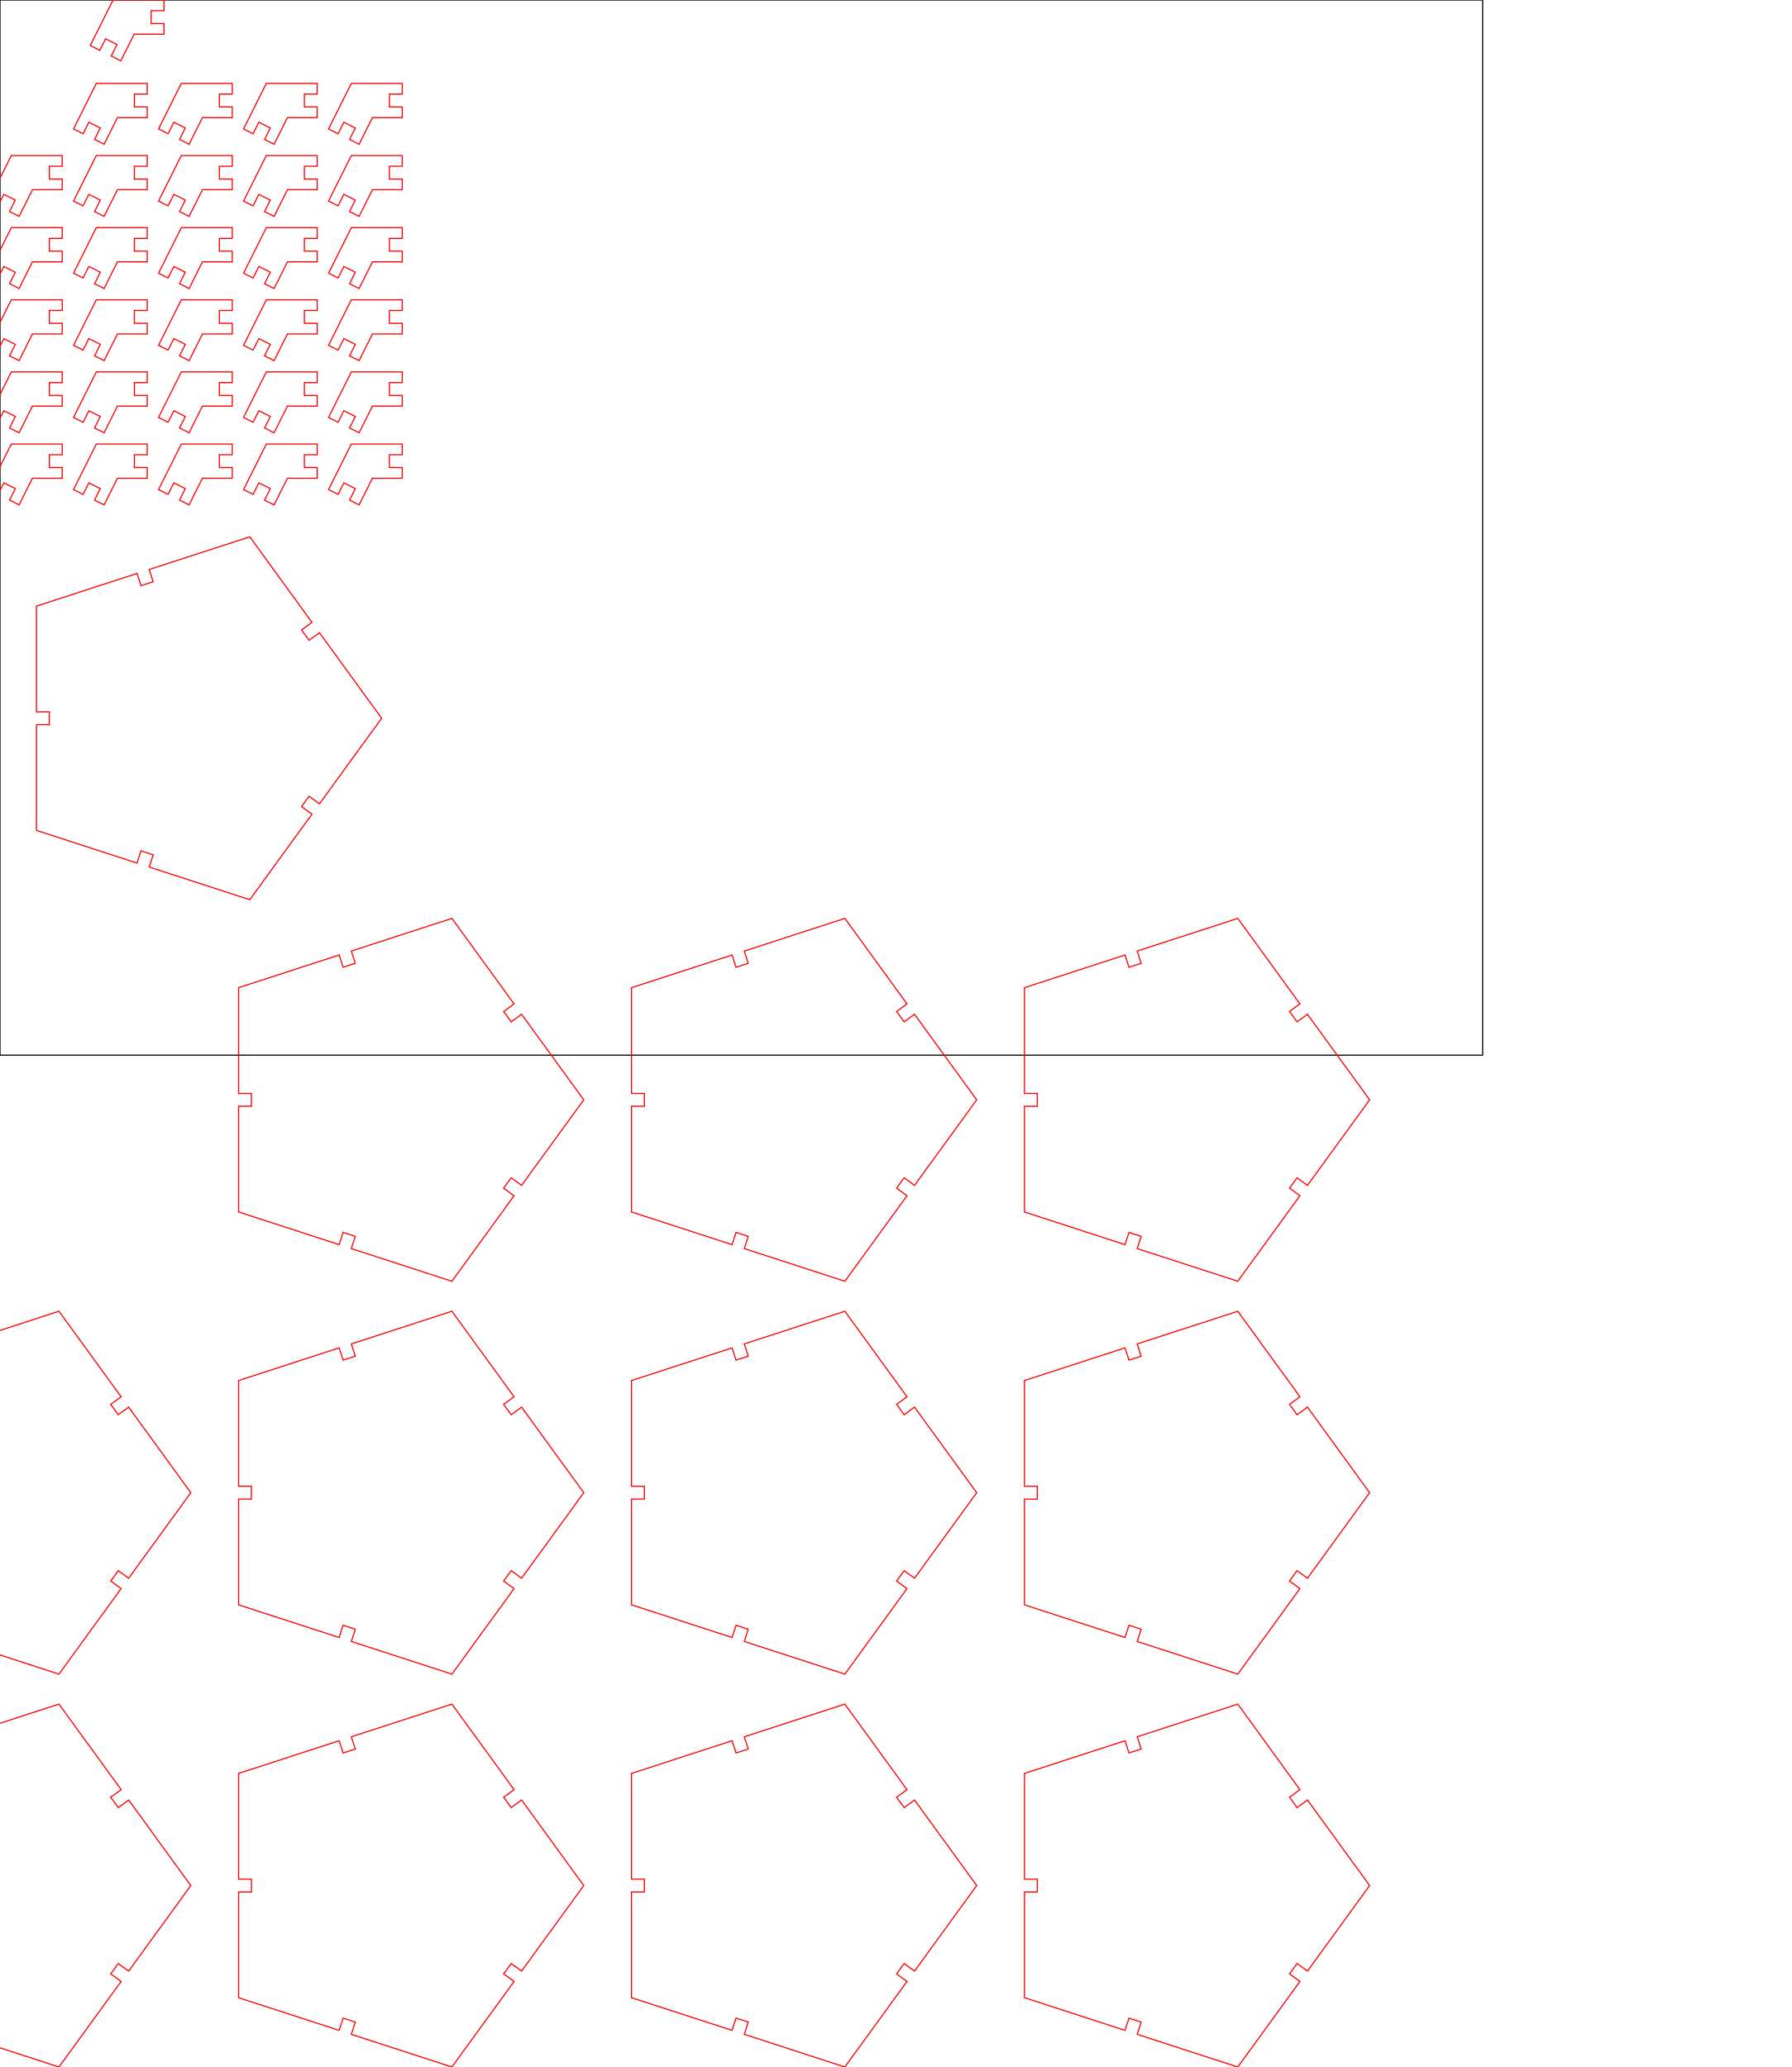
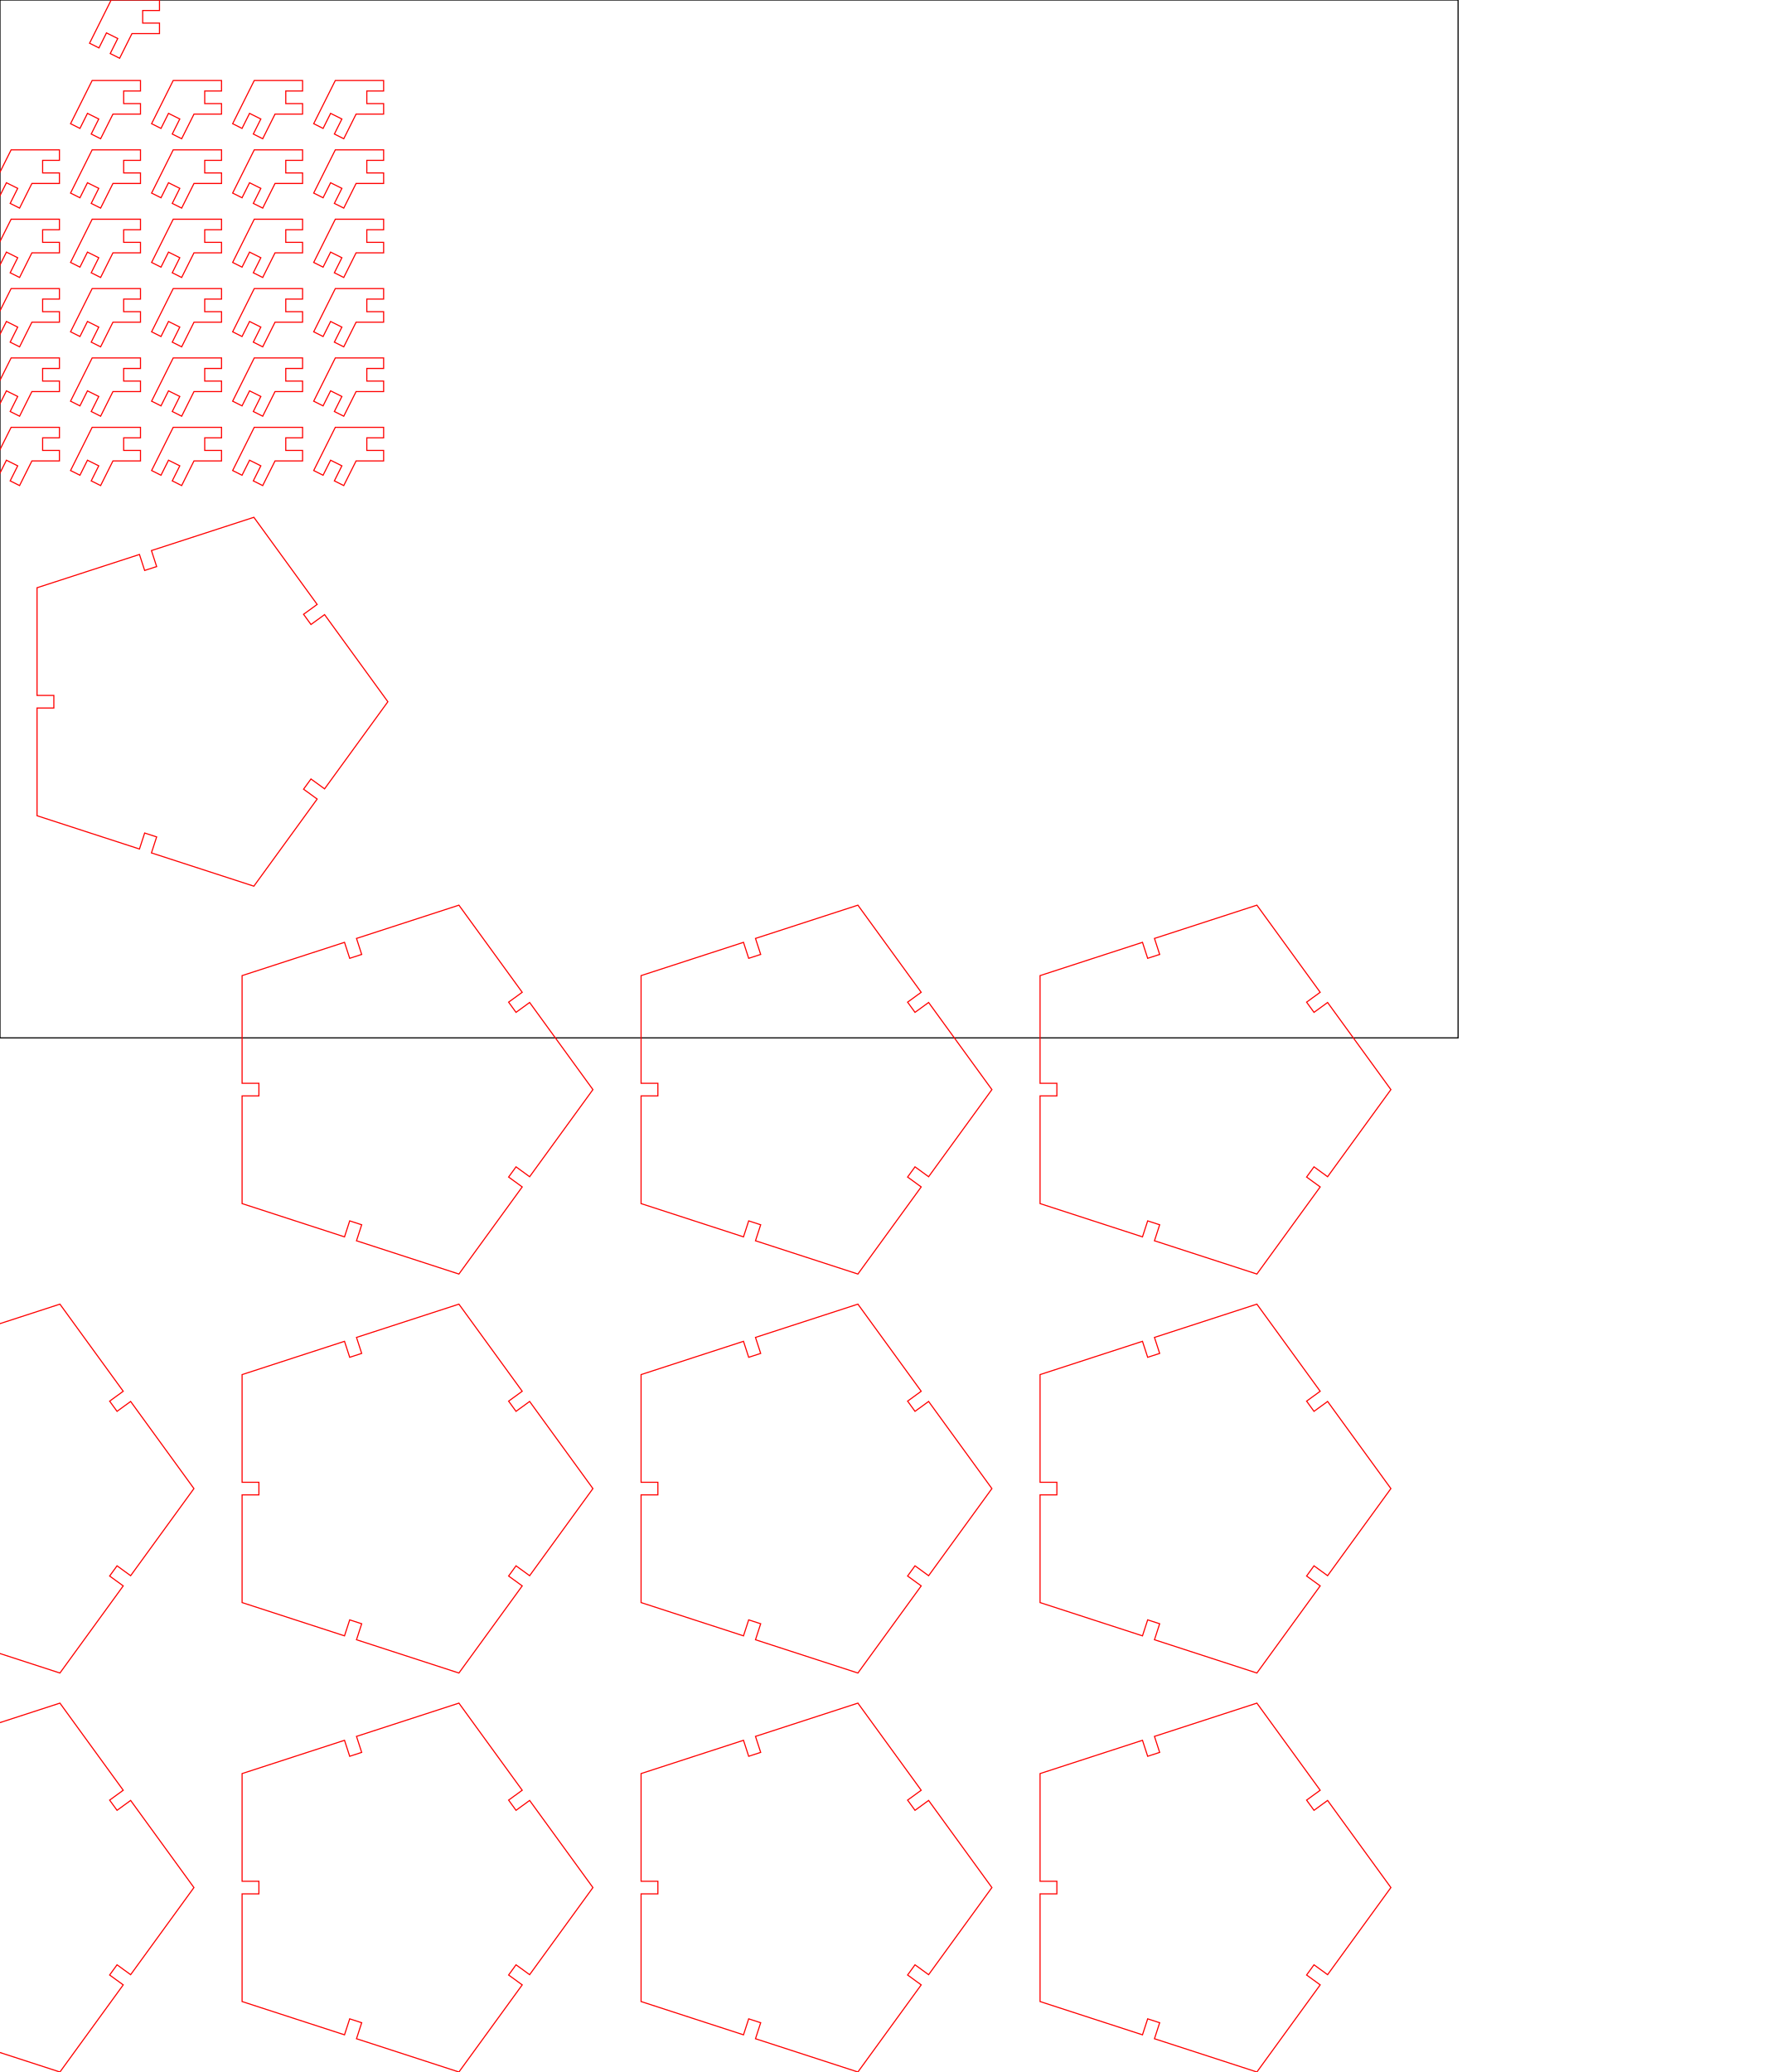
- <svg xmlns="http://www.w3.org/2000/svg" id="svg" viewBox="0 0 1584.635 1828.776" version="1.1">
+ <svg xmlns="http://www.w3.org/2000/svg" id="svg" viewBox="0 0 1593.773 1863.764" version="1.1">
  <defs id="defs210" />
  <rect id="bin" width="1311.521" height="933.561" fill="none" stroke="black" />
-   <g transform="translate(0,466.6866)" id="g83">
-     <g transform="translate(0,506.3814)" id="g71">
+   <g transform="translate(0,456.7702)" id="g83">
+     <g transform="translate(0,523.3243)" id="g71">
      <g transform="translate(0,0)" id="g69">
-         <g class="single-face" transform="translate(347.5876,0)" id="g7">
+         <g class="single-face" transform="translate(358.8828,0)" id="g7">
          <g id="g5">
-             <path stroke="red" stroke-width="1" fill="none" d="M 113.809 75.68 L 104.607 68.994 L 97.942 78.167 L 107.145 84.853 L 52.16 160.532 L -36.807 131.625 L -33.292 120.807 L -44.075 117.303 L -47.59 128.122 L -136.557 99.214 L -136.557 5.669 L -125.182 5.669 L -125.182 -5.669 L -136.557 -5.669 L -136.557 -99.214 L -47.59 -128.122 L -44.075 -117.303 L -33.292 -120.807 L -36.807 -131.625 L 52.16 -160.532 L 107.145 -84.853 L 97.942 -78.167 L 104.607 -68.994 L 113.809 -75.68 L 168.794 -1.4210854715202004e-13 Z" id="path3" />
+             <path stroke="red" stroke-width="1" fill="none" d="M 117.506 78.365 L 105.275 69.479 L 98.61 78.652 L 110.841 87.538 L 53.905 165.904 L -38.218 135.971 L -33.547 121.592 L -44.33 118.088 L -49.002 132.467 L -141.126 102.534 L -141.126 5.669 L -126.008 5.669 L -126.008 -5.669 L -141.126 -5.669 L -141.126 -102.534 L -49.002 -132.467 L -44.33 -118.088 L -33.547 -121.592 L -38.218 -135.971 L 53.905 -165.904 L 110.841 -87.538 L 98.61 -78.652 L 105.275 -69.479 L 117.506 -78.365 L 174.441 -1.1368683772161603e-13 Z" id="path3" />
          </g>
        </g>
-         <g class="single-face" transform="translate(695.1752,0)" id="g13">
+         <g class="single-face" transform="translate(717.7657,0)" id="g13">
          <g id="g11">
-             <path stroke="red" stroke-width="1" fill="none" d="M 113.809 75.68 L 104.607 68.994 L 97.942 78.167 L 107.145 84.853 L 52.16 160.532 L -36.807 131.625 L -33.292 120.807 L -44.075 117.303 L -47.59 128.122 L -136.557 99.214 L -136.557 5.669 L -125.182 5.669 L -125.182 -5.669 L -136.557 -5.669 L -136.557 -99.214 L -47.59 -128.122 L -44.075 -117.303 L -33.292 -120.807 L -36.807 -131.625 L 52.16 -160.532 L 107.145 -84.853 L 97.942 -78.167 L 104.607 -68.994 L 113.809 -75.68 L 168.794 -1.4210854715202004e-13 Z" id="path9" />
+             <path stroke="red" stroke-width="1" fill="none" d="M 117.506 78.365 L 105.275 69.479 L 98.61 78.652 L 110.841 87.538 L 53.905 165.904 L -38.218 135.971 L -33.547 121.592 L -44.33 118.088 L -49.002 132.467 L -141.126 102.534 L -141.126 5.669 L -126.008 5.669 L -126.008 -5.669 L -141.126 -5.669 L -141.126 -102.534 L -49.002 -132.467 L -44.33 -118.088 L -33.547 -121.592 L -38.218 -135.971 L 53.905 -165.904 L 110.841 -87.538 L 98.61 -78.652 L 105.275 -69.479 L 117.506 -78.365 L 174.441 -1.1368683772161603e-13 Z" id="path9" />
          </g>
        </g>
-         <g class="single-face" transform="translate(1042.763,0)" id="g19">
+         <g class="single-face" transform="translate(1076.649,0)" id="g19">
          <g id="g17">
-             <path stroke="red" stroke-width="1" fill="none" d="M 113.809 75.68 L 104.607 68.994 L 97.942 78.167 L 107.145 84.853 L 52.16 160.532 L -36.807 131.625 L -33.292 120.807 L -44.075 117.303 L -47.59 128.122 L -136.557 99.214 L -136.557 5.669 L -125.182 5.669 L -125.182 -5.669 L -136.557 -5.669 L -136.557 -99.214 L -47.59 -128.122 L -44.075 -117.303 L -33.292 -120.807 L -36.807 -131.625 L 52.16 -160.532 L 107.145 -84.853 L 97.942 -78.167 L 104.607 -68.994 L 113.809 -75.68 L 168.794 -1.4210854715202004e-13 Z" id="path15" />
+             <path stroke="red" stroke-width="1" fill="none" d="M 117.506 78.365 L 105.275 69.479 L 98.61 78.652 L 110.841 87.538 L 53.905 165.904 L -38.218 135.971 L -33.547 121.592 L -44.33 118.088 L -49.002 132.467 L -141.126 102.534 L -141.126 5.669 L -126.008 5.669 L -126.008 -5.669 L -141.126 -5.669 L -141.126 -102.534 L -49.002 -132.467 L -44.33 -118.088 L -33.547 -121.592 L -38.218 -135.971 L 53.905 -165.904 L 110.841 -87.538 L 98.61 -78.652 L 105.275 -69.479 L 117.506 -78.365 L 174.441 -1.1368683772161603e-13 Z" id="path15" />
          </g>
        </g>
-         <g class="single-face" transform="translate(0,347.5876)" id="g25">
+         <g class="single-face" transform="translate(0,358.8828)" id="g25">
          <g id="g23">
-             <path stroke="red" stroke-width="1" fill="none" d="M 113.809 75.68 L 104.607 68.994 L 97.942 78.167 L 107.145 84.853 L 52.16 160.532 L -36.807 131.625 L -33.292 120.807 L -44.075 117.303 L -47.59 128.122 L -136.557 99.214 L -136.557 5.669 L -125.182 5.669 L -125.182 -5.669 L -136.557 -5.669 L -136.557 -99.214 L -47.59 -128.122 L -44.075 -117.303 L -33.292 -120.807 L -36.807 -131.625 L 52.16 -160.532 L 107.145 -84.853 L 97.942 -78.167 L 104.607 -68.994 L 113.809 -75.68 L 168.794 -1.4210854715202004e-13 Z" id="path21" />
+             <path stroke="red" stroke-width="1" fill="none" d="M 117.506 78.365 L 105.275 69.479 L 98.61 78.652 L 110.841 87.538 L 53.905 165.904 L -38.218 135.971 L -33.547 121.592 L -44.33 118.088 L -49.002 132.467 L -141.126 102.534 L -141.126 5.669 L -126.008 5.669 L -126.008 -5.669 L -141.126 -5.669 L -141.126 -102.534 L -49.002 -132.467 L -44.33 -118.088 L -33.547 -121.592 L -38.218 -135.971 L 53.905 -165.904 L 110.841 -87.538 L 98.61 -78.652 L 105.275 -69.479 L 117.506 -78.365 L 174.441 -1.1368683772161603e-13 Z" id="path21" />
          </g>
        </g>
-         <g class="single-face" transform="translate(347.5876,347.5876)" id="g31">
+         <g class="single-face" transform="translate(358.8828,358.8828)" id="g31">
          <g id="g29">
-             <path stroke="red" stroke-width="1" fill="none" d="M 113.809 75.68 L 104.607 68.994 L 97.942 78.167 L 107.145 84.853 L 52.16 160.532 L -36.807 131.625 L -33.292 120.807 L -44.075 117.303 L -47.59 128.122 L -136.557 99.214 L -136.557 5.669 L -125.182 5.669 L -125.182 -5.669 L -136.557 -5.669 L -136.557 -99.214 L -47.59 -128.122 L -44.075 -117.303 L -33.292 -120.807 L -36.807 -131.625 L 52.16 -160.532 L 107.145 -84.853 L 97.942 -78.167 L 104.607 -68.994 L 113.809 -75.68 L 168.794 -1.4210854715202004e-13 Z" id="path27" />
+             <path stroke="red" stroke-width="1" fill="none" d="M 117.506 78.365 L 105.275 69.479 L 98.61 78.652 L 110.841 87.538 L 53.905 165.904 L -38.218 135.971 L -33.547 121.592 L -44.33 118.088 L -49.002 132.467 L -141.126 102.534 L -141.126 5.669 L -126.008 5.669 L -126.008 -5.669 L -141.126 -5.669 L -141.126 -102.534 L -49.002 -132.467 L -44.33 -118.088 L -33.547 -121.592 L -38.218 -135.971 L 53.905 -165.904 L 110.841 -87.538 L 98.61 -78.652 L 105.275 -69.479 L 117.506 -78.365 L 174.441 -1.1368683772161603e-13 Z" id="path27" />
          </g>
        </g>
-         <g class="single-face" transform="translate(695.1752,347.5876)" id="g37">
+         <g class="single-face" transform="translate(717.7657,358.8828)" id="g37">
          <g id="g35">
-             <path stroke="red" stroke-width="1" fill="none" d="M 113.809 75.68 L 104.607 68.994 L 97.942 78.167 L 107.145 84.853 L 52.16 160.532 L -36.807 131.625 L -33.292 120.807 L -44.075 117.303 L -47.59 128.122 L -136.557 99.214 L -136.557 5.669 L -125.182 5.669 L -125.182 -5.669 L -136.557 -5.669 L -136.557 -99.214 L -47.59 -128.122 L -44.075 -117.303 L -33.292 -120.807 L -36.807 -131.625 L 52.16 -160.532 L 107.145 -84.853 L 97.942 -78.167 L 104.607 -68.994 L 113.809 -75.68 L 168.794 -1.4210854715202004e-13 Z" id="path33" />
+             <path stroke="red" stroke-width="1" fill="none" d="M 117.506 78.365 L 105.275 69.479 L 98.61 78.652 L 110.841 87.538 L 53.905 165.904 L -38.218 135.971 L -33.547 121.592 L -44.33 118.088 L -49.002 132.467 L -141.126 102.534 L -141.126 5.669 L -126.008 5.669 L -126.008 -5.669 L -141.126 -5.669 L -141.126 -102.534 L -49.002 -132.467 L -44.33 -118.088 L -33.547 -121.592 L -38.218 -135.971 L 53.905 -165.904 L 110.841 -87.538 L 98.61 -78.652 L 105.275 -69.479 L 117.506 -78.365 L 174.441 -1.1368683772161603e-13 Z" id="path33" />
          </g>
        </g>
-         <g class="single-face" transform="translate(1042.763,347.5876)" id="g43">
+         <g class="single-face" transform="translate(1076.649,358.8828)" id="g43">
          <g id="g41">
-             <path stroke="red" stroke-width="1" fill="none" d="M 113.809 75.68 L 104.607 68.994 L 97.942 78.167 L 107.145 84.853 L 52.16 160.532 L -36.807 131.625 L -33.292 120.807 L -44.075 117.303 L -47.59 128.122 L -136.557 99.214 L -136.557 5.669 L -125.182 5.669 L -125.182 -5.669 L -136.557 -5.669 L -136.557 -99.214 L -47.59 -128.122 L -44.075 -117.303 L -33.292 -120.807 L -36.807 -131.625 L 52.16 -160.532 L 107.145 -84.853 L 97.942 -78.167 L 104.607 -68.994 L 113.809 -75.68 L 168.794 -1.4210854715202004e-13 Z" id="path39" />
+             <path stroke="red" stroke-width="1" fill="none" d="M 117.506 78.365 L 105.275 69.479 L 98.61 78.652 L 110.841 87.538 L 53.905 165.904 L -38.218 135.971 L -33.547 121.592 L -44.33 118.088 L -49.002 132.467 L -141.126 102.534 L -141.126 5.669 L -126.008 5.669 L -126.008 -5.669 L -141.126 -5.669 L -141.126 -102.534 L -49.002 -132.467 L -44.33 -118.088 L -33.547 -121.592 L -38.218 -135.971 L 53.905 -165.904 L 110.841 -87.538 L 98.61 -78.652 L 105.275 -69.479 L 117.506 -78.365 L 174.441 -1.1368683772161603e-13 Z" id="path39" />
          </g>
        </g>
-         <g class="single-face" transform="translate(0,695.1752)" id="g49">
+         <g class="single-face" transform="translate(0,717.7657)" id="g49">
          <g id="g47">
-             <path stroke="red" stroke-width="1" fill="none" d="M 113.809 75.68 L 104.607 68.994 L 97.942 78.167 L 107.145 84.853 L 52.16 160.532 L -36.807 131.625 L -33.292 120.807 L -44.075 117.303 L -47.59 128.122 L -136.557 99.214 L -136.557 5.669 L -125.182 5.669 L -125.182 -5.669 L -136.557 -5.669 L -136.557 -99.214 L -47.59 -128.122 L -44.075 -117.303 L -33.292 -120.807 L -36.807 -131.625 L 52.16 -160.532 L 107.145 -84.853 L 97.942 -78.167 L 104.607 -68.994 L 113.809 -75.68 L 168.794 -1.4210854715202004e-13 Z" id="path45" />
+             <path stroke="red" stroke-width="1" fill="none" d="M 117.506 78.365 L 105.275 69.479 L 98.61 78.652 L 110.841 87.538 L 53.905 165.904 L -38.218 135.971 L -33.547 121.592 L -44.33 118.088 L -49.002 132.467 L -141.126 102.534 L -141.126 5.669 L -126.008 5.669 L -126.008 -5.669 L -141.126 -5.669 L -141.126 -102.534 L -49.002 -132.467 L -44.33 -118.088 L -33.547 -121.592 L -38.218 -135.971 L 53.905 -165.904 L 110.841 -87.538 L 98.61 -78.652 L 105.275 -69.479 L 117.506 -78.365 L 174.441 -1.1368683772161603e-13 Z" id="path45" />
          </g>
        </g>
-         <g class="single-face" transform="translate(347.5876,695.1752)" id="g55">
+         <g class="single-face" transform="translate(358.8828,717.7657)" id="g55">
          <g id="g53">
-             <path stroke="red" stroke-width="1" fill="none" d="M 113.809 75.68 L 104.607 68.994 L 97.942 78.167 L 107.145 84.853 L 52.16 160.532 L -36.807 131.625 L -33.292 120.807 L -44.075 117.303 L -47.59 128.122 L -136.557 99.214 L -136.557 5.669 L -125.182 5.669 L -125.182 -5.669 L -136.557 -5.669 L -136.557 -99.214 L -47.59 -128.122 L -44.075 -117.303 L -33.292 -120.807 L -36.807 -131.625 L 52.16 -160.532 L 107.145 -84.853 L 97.942 -78.167 L 104.607 -68.994 L 113.809 -75.68 L 168.794 -1.4210854715202004e-13 Z" id="path51" />
+             <path stroke="red" stroke-width="1" fill="none" d="M 117.506 78.365 L 105.275 69.479 L 98.61 78.652 L 110.841 87.538 L 53.905 165.904 L -38.218 135.971 L -33.547 121.592 L -44.33 118.088 L -49.002 132.467 L -141.126 102.534 L -141.126 5.669 L -126.008 5.669 L -126.008 -5.669 L -141.126 -5.669 L -141.126 -102.534 L -49.002 -132.467 L -44.33 -118.088 L -33.547 -121.592 L -38.218 -135.971 L 53.905 -165.904 L 110.841 -87.538 L 98.61 -78.652 L 105.275 -69.479 L 117.506 -78.365 L 174.441 -1.1368683772161603e-13 Z" id="path51" />
          </g>
        </g>
-         <g class="single-face" transform="translate(695.1752,695.1752)" id="g61">
+         <g class="single-face" transform="translate(717.7657,717.7657)" id="g61">
          <g id="g59">
-             <path stroke="red" stroke-width="1" fill="none" d="M 113.809 75.68 L 104.607 68.994 L 97.942 78.167 L 107.145 84.853 L 52.16 160.532 L -36.807 131.625 L -33.292 120.807 L -44.075 117.303 L -47.59 128.122 L -136.557 99.214 L -136.557 5.669 L -125.182 5.669 L -125.182 -5.669 L -136.557 -5.669 L -136.557 -99.214 L -47.59 -128.122 L -44.075 -117.303 L -33.292 -120.807 L -36.807 -131.625 L 52.16 -160.532 L 107.145 -84.853 L 97.942 -78.167 L 104.607 -68.994 L 113.809 -75.68 L 168.794 -1.4210854715202004e-13 Z" id="path57" />
+             <path stroke="red" stroke-width="1" fill="none" d="M 117.506 78.365 L 105.275 69.479 L 98.61 78.652 L 110.841 87.538 L 53.905 165.904 L -38.218 135.971 L -33.547 121.592 L -44.33 118.088 L -49.002 132.467 L -141.126 102.534 L -141.126 5.669 L -126.008 5.669 L -126.008 -5.669 L -141.126 -5.669 L -141.126 -102.534 L -49.002 -132.467 L -44.33 -118.088 L -33.547 -121.592 L -38.218 -135.971 L 53.905 -165.904 L 110.841 -87.538 L 98.61 -78.652 L 105.275 -69.479 L 117.506 -78.365 L 174.441 -1.1368683772161603e-13 Z" id="path57" />
          </g>
        </g>
-         <g class="single-face" transform="translate(1042.763,695.1752)" id="g67">
+         <g class="single-face" transform="translate(1076.649,717.7657)" id="g67">
          <g id="g65">
-             <path stroke="red" stroke-width="1" fill="none" d="M 113.809 75.68 L 104.607 68.994 L 97.942 78.167 L 107.145 84.853 L 52.16 160.532 L -36.807 131.625 L -33.292 120.807 L -44.075 117.303 L -47.59 128.122 L -136.557 99.214 L -136.557 5.669 L -125.182 5.669 L -125.182 -5.669 L -136.557 -5.669 L -136.557 -99.214 L -47.59 -128.122 L -44.075 -117.303 L -33.292 -120.807 L -36.807 -131.625 L 52.16 -160.532 L 107.145 -84.853 L 97.942 -78.167 L 104.607 -68.994 L 113.809 -75.68 L 168.794 -1.4210854715202004e-13 Z" id="path63" />
+             <path stroke="red" stroke-width="1" fill="none" d="M 117.506 78.365 L 105.275 69.479 L 98.61 78.652 L 110.841 87.538 L 53.905 165.904 L -38.218 135.971 L -33.547 121.592 L -44.33 118.088 L -49.002 132.467 L -141.126 102.534 L -141.126 5.669 L -126.008 5.669 L -126.008 -5.669 L -141.126 -5.669 L -141.126 -102.534 L -49.002 -132.467 L -44.33 -118.088 L -33.547 -121.592 L -38.218 -135.971 L 53.905 -165.904 L 110.841 -87.538 L 98.61 -78.652 L 105.275 -69.479 L 117.506 -78.365 L 174.441 -1.1368683772161603e-13 Z" id="path63" />
          </g>
        </g>
      </g>
    </g>
    <g class="face" id="g81">
-       <g class="single-face" transform="translate(168.7938,168.7938)" id="g77">
+       <g class="single-face" transform="translate(174.4414,174.4414)" id="g77">
        <g id="g75">
-           <path stroke="red" stroke-width="1" fill="none" d="M 113.809 75.68 L 104.607 68.994 L 97.942 78.167 L 107.145 84.853 L 52.16 160.532 L -36.807 131.625 L -33.292 120.807 L -44.075 117.303 L -47.59 128.122 L -136.557 99.214 L -136.557 5.669 L -125.182 5.669 L -125.182 -5.669 L -136.557 -5.669 L -136.557 -99.214 L -47.59 -128.122 L -44.075 -117.303 L -33.292 -120.807 L -36.807 -131.625 L 52.16 -160.532 L 107.145 -84.853 L 97.942 -78.167 L 104.607 -68.994 L 113.809 -75.68 L 168.794 -1.4210854715202004e-13 Z" id="path73" />
+           <path stroke="red" stroke-width="1" fill="none" d="M 117.506 78.365 L 105.275 69.479 L 98.61 78.652 L 110.841 87.538 L 53.905 165.904 L -38.218 135.971 L -33.547 121.592 L -44.33 118.088 L -49.002 132.467 L -141.126 102.534 L -141.126 5.669 L -126.008 5.669 L -126.008 -5.669 L -141.126 -5.669 L -141.126 -102.534 L -49.002 -132.467 L -44.33 -118.088 L -33.547 -121.592 L -38.218 -135.971 L 53.905 -165.904 L 110.841 -87.538 L 98.61 -78.652 L 105.275 -69.479 L 117.506 -78.365 L 174.441 -1.1368683772161603e-13 Z" id="path73" />
        </g>
      </g>
      <g class="faces-group" id="g79" />
    </g>
  </g>
  <g transform="translate(100,0)" id="g87">
-     <path d="M 0 0 L 45.045 0 L 45.045 9.449 L 33.67 9.449 L 33.67 20.788 L 45.045 20.788 L 45.045 30.237 L 18.686 30.237 L 6.895 53.812 L -1.556 49.586 L 3.532 39.412 L -6.609 34.341 L -11.697 44.514 L -20.148 40.288 Z" fill="none" stroke="red" id="path85" />
+     <path d="M 0 0 L 43.461 0 L 43.461 9.449 L 28.343 9.449 L 28.343 20.788 L 43.461 20.788 L 43.461 30.237 L 18.686 30.237 L 7.604 52.396 L -0.847 48.169 L 5.915 34.648 L -4.226 29.576 L -10.989 43.098 L -19.44 38.871 Z" fill="none" stroke="red" id="path85" />
  </g>
-   <g transform="translate(0,53.81238)" id="g205">
-     <g transform="translate(85.19322,20)" id="g91">
-       <path d="M 0 0 L 45.045 0 L 45.045 9.449 L 33.67 9.449 L 33.67 20.788 L 45.045 20.788 L 45.045 30.237 L 18.686 30.237 L 6.895 53.812 L -1.556 49.586 L 3.532 39.412 L -6.609 34.341 L -11.697 44.514 L -20.148 40.288 Z" fill="none" stroke="red" id="path89" />
+   <g transform="translate(0,52.39574)" id="g205">
+     <g transform="translate(82.90083,20)" id="g91">
+       <path d="M 0 0 L 43.461 0 L 43.461 9.449 L 28.343 9.449 L 28.343 20.788 L 43.461 20.788 L 43.461 30.237 L 18.686 30.237 L 7.604 52.396 L -0.847 48.169 L 5.915 34.648 L -4.226 29.576 L -10.989 43.098 L -19.44 38.871 Z" fill="none" stroke="red" id="path89" />
    </g>
-     <g transform="translate(160.3864,20)" id="g95">
-       <path d="M 0 0 L 45.045 0 L 45.045 9.449 L 33.67 9.449 L 33.67 20.788 L 45.045 20.788 L 45.045 30.237 L 18.686 30.237 L 6.895 53.812 L -1.556 49.586 L 3.532 39.412 L -6.609 34.341 L -11.697 44.514 L -20.148 40.288 Z" fill="none" stroke="red" id="path93" />
+     <g transform="translate(155.8017,20)" id="g95">
+       <path d="M 0 0 L 43.461 0 L 43.461 9.449 L 28.343 9.449 L 28.343 20.788 L 43.461 20.788 L 43.461 30.237 L 18.686 30.237 L 7.604 52.396 L -0.847 48.169 L 5.915 34.648 L -4.226 29.576 L -10.989 43.098 L -19.44 38.871 Z" fill="none" stroke="red" id="path93" />
    </g>
-     <g transform="translate(235.5797,20)" id="g99">
-       <path d="M 0 0 L 45.045 0 L 45.045 9.449 L 33.67 9.449 L 33.67 20.788 L 45.045 20.788 L 45.045 30.237 L 18.686 30.237 L 6.895 53.812 L -1.556 49.586 L 3.532 39.412 L -6.609 34.341 L -11.697 44.514 L -20.148 40.288 Z" fill="none" stroke="red" id="path97" />
+     <g transform="translate(228.7025,20)" id="g99">
+       <path d="M 0 0 L 43.461 0 L 43.461 9.449 L 28.343 9.449 L 28.343 20.788 L 43.461 20.788 L 43.461 30.237 L 18.686 30.237 L 7.604 52.396 L -0.847 48.169 L 5.915 34.648 L -4.226 29.576 L -10.989 43.098 L -19.44 38.871 Z" fill="none" stroke="red" id="path97" />
    </g>
-     <g transform="translate(310.7729,20)" id="g103">
-       <path d="M 0 0 L 45.045 0 L 45.045 9.449 L 33.67 9.449 L 33.67 20.788 L 45.045 20.788 L 45.045 30.237 L 18.686 30.237 L 6.895 53.812 L -1.556 49.586 L 3.532 39.412 L -6.609 34.341 L -11.697 44.514 L -20.148 40.288 Z" fill="none" stroke="red" id="path101" />
+     <g transform="translate(301.6033,20)" id="g103">
+       <path d="M 0 0 L 43.461 0 L 43.461 9.449 L 28.343 9.449 L 28.343 20.788 L 43.461 20.788 L 43.461 30.237 L 18.686 30.237 L 7.604 52.396 L -0.847 48.169 L 5.915 34.648 L -4.226 29.576 L -10.989 43.098 L -19.44 38.871 Z" fill="none" stroke="red" id="path101" />
    </g>
-     <g transform="translate(10,83.81238)" id="g107">
-       <path d="M 0 0 L 45.045 0 L 45.045 9.449 L 33.67 9.449 L 33.67 20.788 L 45.045 20.788 L 45.045 30.237 L 18.686 30.237 L 6.895 53.812 L -1.556 49.586 L 3.532 39.412 L -6.609 34.341 L -11.697 44.514 L -20.148 40.288 Z" fill="none" stroke="red" id="path105" />
+     <g transform="translate(10,82.39574)" id="g107">
+       <path d="M 0 0 L 43.461 0 L 43.461 9.449 L 28.343 9.449 L 28.343 20.788 L 43.461 20.788 L 43.461 30.237 L 18.686 30.237 L 7.604 52.396 L -0.847 48.169 L 5.915 34.648 L -4.226 29.576 L -10.989 43.098 L -19.44 38.871 Z" fill="none" stroke="red" id="path105" />
    </g>
-     <g transform="translate(85.19322,83.81238)" id="g111">
-       <path d="M 0 0 L 45.045 0 L 45.045 9.449 L 33.67 9.449 L 33.67 20.788 L 45.045 20.788 L 45.045 30.237 L 18.686 30.237 L 6.895 53.812 L -1.556 49.586 L 3.532 39.412 L -6.609 34.341 L -11.697 44.514 L -20.148 40.288 Z" fill="none" stroke="red" id="path109" />
+     <g transform="translate(82.90083,82.39574)" id="g111">
+       <path d="M 0 0 L 43.461 0 L 43.461 9.449 L 28.343 9.449 L 28.343 20.788 L 43.461 20.788 L 43.461 30.237 L 18.686 30.237 L 7.604 52.396 L -0.847 48.169 L 5.915 34.648 L -4.226 29.576 L -10.989 43.098 L -19.44 38.871 Z" fill="none" stroke="red" id="path109" />
    </g>
-     <g transform="translate(160.3864,83.81238)" id="g115">
-       <path d="M 0 0 L 45.045 0 L 45.045 9.449 L 33.67 9.449 L 33.67 20.788 L 45.045 20.788 L 45.045 30.237 L 18.686 30.237 L 6.895 53.812 L -1.556 49.586 L 3.532 39.412 L -6.609 34.341 L -11.697 44.514 L -20.148 40.288 Z" fill="none" stroke="red" id="path113" />
+     <g transform="translate(155.8017,82.39574)" id="g115">
+       <path d="M 0 0 L 43.461 0 L 43.461 9.449 L 28.343 9.449 L 28.343 20.788 L 43.461 20.788 L 43.461 30.237 L 18.686 30.237 L 7.604 52.396 L -0.847 48.169 L 5.915 34.648 L -4.226 29.576 L -10.989 43.098 L -19.44 38.871 Z" fill="none" stroke="red" id="path113" />
    </g>
-     <g transform="translate(235.5797,83.81238)" id="g119">
-       <path d="M 0 0 L 45.045 0 L 45.045 9.449 L 33.67 9.449 L 33.67 20.788 L 45.045 20.788 L 45.045 30.237 L 18.686 30.237 L 6.895 53.812 L -1.556 49.586 L 3.532 39.412 L -6.609 34.341 L -11.697 44.514 L -20.148 40.288 Z" fill="none" stroke="red" id="path117" />
+     <g transform="translate(228.7025,82.39574)" id="g119">
+       <path d="M 0 0 L 43.461 0 L 43.461 9.449 L 28.343 9.449 L 28.343 20.788 L 43.461 20.788 L 43.461 30.237 L 18.686 30.237 L 7.604 52.396 L -0.847 48.169 L 5.915 34.648 L -4.226 29.576 L -10.989 43.098 L -19.44 38.871 Z" fill="none" stroke="red" id="path117" />
    </g>
-     <g transform="translate(310.7729,83.81238)" id="g123">
-       <path d="M 0 0 L 45.045 0 L 45.045 9.449 L 33.67 9.449 L 33.67 20.788 L 45.045 20.788 L 45.045 30.237 L 18.686 30.237 L 6.895 53.812 L -1.556 49.586 L 3.532 39.412 L -6.609 34.341 L -11.697 44.514 L -20.148 40.288 Z" fill="none" stroke="red" id="path121" />
+     <g transform="translate(301.6033,82.39574)" id="g123">
+       <path d="M 0 0 L 43.461 0 L 43.461 9.449 L 28.343 9.449 L 28.343 20.788 L 43.461 20.788 L 43.461 30.237 L 18.686 30.237 L 7.604 52.396 L -0.847 48.169 L 5.915 34.648 L -4.226 29.576 L -10.989 43.098 L -19.44 38.871 Z" fill="none" stroke="red" id="path121" />
    </g>
-     <g transform="translate(10,147.6248)" id="g127">
-       <path d="M 0 0 L 45.045 0 L 45.045 9.449 L 33.67 9.449 L 33.67 20.788 L 45.045 20.788 L 45.045 30.237 L 18.686 30.237 L 6.895 53.812 L -1.556 49.586 L 3.532 39.412 L -6.609 34.341 L -11.697 44.514 L -20.148 40.288 Z" fill="none" stroke="red" id="path125" />
+     <g transform="translate(10,144.7915)" id="g127">
+       <path d="M 0 0 L 43.461 0 L 43.461 9.449 L 28.343 9.449 L 28.343 20.788 L 43.461 20.788 L 43.461 30.237 L 18.686 30.237 L 7.604 52.396 L -0.847 48.169 L 5.915 34.648 L -4.226 29.576 L -10.989 43.098 L -19.44 38.871 Z" fill="none" stroke="red" id="path125" />
    </g>
-     <g transform="translate(85.19322,147.6248)" id="g131">
-       <path d="M 0 0 L 45.045 0 L 45.045 9.449 L 33.67 9.449 L 33.67 20.788 L 45.045 20.788 L 45.045 30.237 L 18.686 30.237 L 6.895 53.812 L -1.556 49.586 L 3.532 39.412 L -6.609 34.341 L -11.697 44.514 L -20.148 40.288 Z" fill="none" stroke="red" id="path129" />
+     <g transform="translate(82.90083,144.7915)" id="g131">
+       <path d="M 0 0 L 43.461 0 L 43.461 9.449 L 28.343 9.449 L 28.343 20.788 L 43.461 20.788 L 43.461 30.237 L 18.686 30.237 L 7.604 52.396 L -0.847 48.169 L 5.915 34.648 L -4.226 29.576 L -10.989 43.098 L -19.44 38.871 Z" fill="none" stroke="red" id="path129" />
    </g>
-     <g transform="translate(160.3864,147.6248)" id="g135">
-       <path d="M 0 0 L 45.045 0 L 45.045 9.449 L 33.67 9.449 L 33.67 20.788 L 45.045 20.788 L 45.045 30.237 L 18.686 30.237 L 6.895 53.812 L -1.556 49.586 L 3.532 39.412 L -6.609 34.341 L -11.697 44.514 L -20.148 40.288 Z" fill="none" stroke="red" id="path133" />
+     <g transform="translate(155.8017,144.7915)" id="g135">
+       <path d="M 0 0 L 43.461 0 L 43.461 9.449 L 28.343 9.449 L 28.343 20.788 L 43.461 20.788 L 43.461 30.237 L 18.686 30.237 L 7.604 52.396 L -0.847 48.169 L 5.915 34.648 L -4.226 29.576 L -10.989 43.098 L -19.44 38.871 Z" fill="none" stroke="red" id="path133" />
    </g>
-     <g transform="translate(235.5797,147.6248)" id="g139">
-       <path d="M 0 0 L 45.045 0 L 45.045 9.449 L 33.67 9.449 L 33.67 20.788 L 45.045 20.788 L 45.045 30.237 L 18.686 30.237 L 6.895 53.812 L -1.556 49.586 L 3.532 39.412 L -6.609 34.341 L -11.697 44.514 L -20.148 40.288 Z" fill="none" stroke="red" id="path137" />
+     <g transform="translate(228.7025,144.7915)" id="g139">
+       <path d="M 0 0 L 43.461 0 L 43.461 9.449 L 28.343 9.449 L 28.343 20.788 L 43.461 20.788 L 43.461 30.237 L 18.686 30.237 L 7.604 52.396 L -0.847 48.169 L 5.915 34.648 L -4.226 29.576 L -10.989 43.098 L -19.44 38.871 Z" fill="none" stroke="red" id="path137" />
    </g>
-     <g transform="translate(310.7729,147.6248)" id="g143">
-       <path d="M 0 0 L 45.045 0 L 45.045 9.449 L 33.67 9.449 L 33.67 20.788 L 45.045 20.788 L 45.045 30.237 L 18.686 30.237 L 6.895 53.812 L -1.556 49.586 L 3.532 39.412 L -6.609 34.341 L -11.697 44.514 L -20.148 40.288 Z" fill="none" stroke="red" id="path141" />
+     <g transform="translate(301.6033,144.7915)" id="g143">
+       <path d="M 0 0 L 43.461 0 L 43.461 9.449 L 28.343 9.449 L 28.343 20.788 L 43.461 20.788 L 43.461 30.237 L 18.686 30.237 L 7.604 52.396 L -0.847 48.169 L 5.915 34.648 L -4.226 29.576 L -10.989 43.098 L -19.44 38.871 Z" fill="none" stroke="red" id="path141" />
    </g>
-     <g transform="translate(10,211.4371)" id="g147">
-       <path d="M 0 0 L 45.045 0 L 45.045 9.449 L 33.67 9.449 L 33.67 20.788 L 45.045 20.788 L 45.045 30.237 L 18.686 30.237 L 6.895 53.812 L -1.556 49.586 L 3.532 39.412 L -6.609 34.341 L -11.697 44.514 L -20.148 40.288 Z" fill="none" stroke="red" id="path145" />
+     <g transform="translate(10,207.1872)" id="g147">
+       <path d="M 0 0 L 43.461 0 L 43.461 9.449 L 28.343 9.449 L 28.343 20.788 L 43.461 20.788 L 43.461 30.237 L 18.686 30.237 L 7.604 52.396 L -0.847 48.169 L 5.915 34.648 L -4.226 29.576 L -10.989 43.098 L -19.44 38.871 Z" fill="none" stroke="red" id="path145" />
    </g>
-     <g transform="translate(85.19322,211.4371)" id="g151">
-       <path d="M 0 0 L 45.045 0 L 45.045 9.449 L 33.67 9.449 L 33.67 20.788 L 45.045 20.788 L 45.045 30.237 L 18.686 30.237 L 6.895 53.812 L -1.556 49.586 L 3.532 39.412 L -6.609 34.341 L -11.697 44.514 L -20.148 40.288 Z" fill="none" stroke="red" id="path149" />
+     <g transform="translate(82.90083,207.1872)" id="g151">
+       <path d="M 0 0 L 43.461 0 L 43.461 9.449 L 28.343 9.449 L 28.343 20.788 L 43.461 20.788 L 43.461 30.237 L 18.686 30.237 L 7.604 52.396 L -0.847 48.169 L 5.915 34.648 L -4.226 29.576 L -10.989 43.098 L -19.44 38.871 Z" fill="none" stroke="red" id="path149" />
    </g>
-     <g transform="translate(160.3864,211.4371)" id="g155">
-       <path d="M 0 0 L 45.045 0 L 45.045 9.449 L 33.67 9.449 L 33.67 20.788 L 45.045 20.788 L 45.045 30.237 L 18.686 30.237 L 6.895 53.812 L -1.556 49.586 L 3.532 39.412 L -6.609 34.341 L -11.697 44.514 L -20.148 40.288 Z" fill="none" stroke="red" id="path153" />
+     <g transform="translate(155.8017,207.1872)" id="g155">
+       <path d="M 0 0 L 43.461 0 L 43.461 9.449 L 28.343 9.449 L 28.343 20.788 L 43.461 20.788 L 43.461 30.237 L 18.686 30.237 L 7.604 52.396 L -0.847 48.169 L 5.915 34.648 L -4.226 29.576 L -10.989 43.098 L -19.44 38.871 Z" fill="none" stroke="red" id="path153" />
    </g>
-     <g transform="translate(235.5797,211.4371)" id="g159">
-       <path d="M 0 0 L 45.045 0 L 45.045 9.449 L 33.67 9.449 L 33.67 20.788 L 45.045 20.788 L 45.045 30.237 L 18.686 30.237 L 6.895 53.812 L -1.556 49.586 L 3.532 39.412 L -6.609 34.341 L -11.697 44.514 L -20.148 40.288 Z" fill="none" stroke="red" id="path157" />
+     <g transform="translate(228.7025,207.1872)" id="g159">
+       <path d="M 0 0 L 43.461 0 L 43.461 9.449 L 28.343 9.449 L 28.343 20.788 L 43.461 20.788 L 43.461 30.237 L 18.686 30.237 L 7.604 52.396 L -0.847 48.169 L 5.915 34.648 L -4.226 29.576 L -10.989 43.098 L -19.44 38.871 Z" fill="none" stroke="red" id="path157" />
    </g>
-     <g transform="translate(310.7729,211.4371)" id="g163">
-       <path d="M 0 0 L 45.045 0 L 45.045 9.449 L 33.67 9.449 L 33.67 20.788 L 45.045 20.788 L 45.045 30.237 L 18.686 30.237 L 6.895 53.812 L -1.556 49.586 L 3.532 39.412 L -6.609 34.341 L -11.697 44.514 L -20.148 40.288 Z" fill="none" stroke="red" id="path161" />
+     <g transform="translate(301.6033,207.1872)" id="g163">
+       <path d="M 0 0 L 43.461 0 L 43.461 9.449 L 28.343 9.449 L 28.343 20.788 L 43.461 20.788 L 43.461 30.237 L 18.686 30.237 L 7.604 52.396 L -0.847 48.169 L 5.915 34.648 L -4.226 29.576 L -10.989 43.098 L -19.44 38.871 Z" fill="none" stroke="red" id="path161" />
    </g>
-     <g transform="translate(10,275.2495)" id="g167">
-       <path d="M 0 0 L 45.045 0 L 45.045 9.449 L 33.67 9.449 L 33.67 20.788 L 45.045 20.788 L 45.045 30.237 L 18.686 30.237 L 6.895 53.812 L -1.556 49.586 L 3.532 39.412 L -6.609 34.341 L -11.697 44.514 L -20.148 40.288 Z" fill="none" stroke="red" id="path165" />
+     <g transform="translate(10,269.583)" id="g167">
+       <path d="M 0 0 L 43.461 0 L 43.461 9.449 L 28.343 9.449 L 28.343 20.788 L 43.461 20.788 L 43.461 30.237 L 18.686 30.237 L 7.604 52.396 L -0.847 48.169 L 5.915 34.648 L -4.226 29.576 L -10.989 43.098 L -19.44 38.871 Z" fill="none" stroke="red" id="path165" />
    </g>
-     <g transform="translate(85.19322,275.2495)" id="g171">
-       <path d="M 0 0 L 45.045 0 L 45.045 9.449 L 33.67 9.449 L 33.67 20.788 L 45.045 20.788 L 45.045 30.237 L 18.686 30.237 L 6.895 53.812 L -1.556 49.586 L 3.532 39.412 L -6.609 34.341 L -11.697 44.514 L -20.148 40.288 Z" fill="none" stroke="red" id="path169" />
+     <g transform="translate(82.90083,269.583)" id="g171">
+       <path d="M 0 0 L 43.461 0 L 43.461 9.449 L 28.343 9.449 L 28.343 20.788 L 43.461 20.788 L 43.461 30.237 L 18.686 30.237 L 7.604 52.396 L -0.847 48.169 L 5.915 34.648 L -4.226 29.576 L -10.989 43.098 L -19.44 38.871 Z" fill="none" stroke="red" id="path169" />
    </g>
-     <g transform="translate(160.3864,275.2495)" id="g175">
-       <path d="M 0 0 L 45.045 0 L 45.045 9.449 L 33.67 9.449 L 33.67 20.788 L 45.045 20.788 L 45.045 30.237 L 18.686 30.237 L 6.895 53.812 L -1.556 49.586 L 3.532 39.412 L -6.609 34.341 L -11.697 44.514 L -20.148 40.288 Z" fill="none" stroke="red" id="path173" />
+     <g transform="translate(155.8017,269.583)" id="g175">
+       <path d="M 0 0 L 43.461 0 L 43.461 9.449 L 28.343 9.449 L 28.343 20.788 L 43.461 20.788 L 43.461 30.237 L 18.686 30.237 L 7.604 52.396 L -0.847 48.169 L 5.915 34.648 L -4.226 29.576 L -10.989 43.098 L -19.44 38.871 Z" fill="none" stroke="red" id="path173" />
    </g>
-     <g transform="translate(235.5797,275.2495)" id="g179">
-       <path d="M 0 0 L 45.045 0 L 45.045 9.449 L 33.67 9.449 L 33.67 20.788 L 45.045 20.788 L 45.045 30.237 L 18.686 30.237 L 6.895 53.812 L -1.556 49.586 L 3.532 39.412 L -6.609 34.341 L -11.697 44.514 L -20.148 40.288 Z" fill="none" stroke="red" id="path177" />
+     <g transform="translate(228.7025,269.583)" id="g179">
+       <path d="M 0 0 L 43.461 0 L 43.461 9.449 L 28.343 9.449 L 28.343 20.788 L 43.461 20.788 L 43.461 30.237 L 18.686 30.237 L 7.604 52.396 L -0.847 48.169 L 5.915 34.648 L -4.226 29.576 L -10.989 43.098 L -19.44 38.871 Z" fill="none" stroke="red" id="path177" />
    </g>
-     <g transform="translate(310.7729,275.2495)" id="g183">
-       <path d="M 0 0 L 45.045 0 L 45.045 9.449 L 33.67 9.449 L 33.67 20.788 L 45.045 20.788 L 45.045 30.237 L 18.686 30.237 L 6.895 53.812 L -1.556 49.586 L 3.532 39.412 L -6.609 34.341 L -11.697 44.514 L -20.148 40.288 Z" fill="none" stroke="red" id="path181" />
+     <g transform="translate(301.6033,269.583)" id="g183">
+       <path d="M 0 0 L 43.461 0 L 43.461 9.449 L 28.343 9.449 L 28.343 20.788 L 43.461 20.788 L 43.461 30.237 L 18.686 30.237 L 7.604 52.396 L -0.847 48.169 L 5.915 34.648 L -4.226 29.576 L -10.989 43.098 L -19.44 38.871 Z" fill="none" stroke="red" id="path181" />
    </g>
-     <g transform="translate(10,339.0619)" id="g187">
-       <path d="M 0 0 L 45.045 0 L 45.045 9.449 L 33.67 9.449 L 33.67 20.788 L 45.045 20.788 L 45.045 30.237 L 18.686 30.237 L 6.895 53.812 L -1.556 49.586 L 3.532 39.412 L -6.609 34.341 L -11.697 44.514 L -20.148 40.288 Z" fill="none" stroke="red" id="path185" />
+     <g transform="translate(10,331.9787)" id="g187">
+       <path d="M 0 0 L 43.461 0 L 43.461 9.449 L 28.343 9.449 L 28.343 20.788 L 43.461 20.788 L 43.461 30.237 L 18.686 30.237 L 7.604 52.396 L -0.847 48.169 L 5.915 34.648 L -4.226 29.576 L -10.989 43.098 L -19.44 38.871 Z" fill="none" stroke="red" id="path185" />
    </g>
-     <g transform="translate(85.19322,339.0619)" id="g191">
-       <path d="M 0 0 L 45.045 0 L 45.045 9.449 L 33.67 9.449 L 33.67 20.788 L 45.045 20.788 L 45.045 30.237 L 18.686 30.237 L 6.895 53.812 L -1.556 49.586 L 3.532 39.412 L -6.609 34.341 L -11.697 44.514 L -20.148 40.288 Z" fill="none" stroke="red" id="path189" />
+     <g transform="translate(82.90083,331.9787)" id="g191">
+       <path d="M 0 0 L 43.461 0 L 43.461 9.449 L 28.343 9.449 L 28.343 20.788 L 43.461 20.788 L 43.461 30.237 L 18.686 30.237 L 7.604 52.396 L -0.847 48.169 L 5.915 34.648 L -4.226 29.576 L -10.989 43.098 L -19.44 38.871 Z" fill="none" stroke="red" id="path189" />
    </g>
-     <g transform="translate(160.3864,339.0619)" id="g195">
-       <path d="M 0 0 L 45.045 0 L 45.045 9.449 L 33.67 9.449 L 33.67 20.788 L 45.045 20.788 L 45.045 30.237 L 18.686 30.237 L 6.895 53.812 L -1.556 49.586 L 3.532 39.412 L -6.609 34.341 L -11.697 44.514 L -20.148 40.288 Z" fill="none" stroke="red" id="path193" />
+     <g transform="translate(155.8017,331.9787)" id="g195">
+       <path d="M 0 0 L 43.461 0 L 43.461 9.449 L 28.343 9.449 L 28.343 20.788 L 43.461 20.788 L 43.461 30.237 L 18.686 30.237 L 7.604 52.396 L -0.847 48.169 L 5.915 34.648 L -4.226 29.576 L -10.989 43.098 L -19.44 38.871 Z" fill="none" stroke="red" id="path193" />
    </g>
-     <g transform="translate(235.5797,339.0619)" id="g199">
-       <path d="M 0 0 L 45.045 0 L 45.045 9.449 L 33.67 9.449 L 33.67 20.788 L 45.045 20.788 L 45.045 30.237 L 18.686 30.237 L 6.895 53.812 L -1.556 49.586 L 3.532 39.412 L -6.609 34.341 L -11.697 44.514 L -20.148 40.288 Z" fill="none" stroke="red" id="path197" />
+     <g transform="translate(228.7025,331.9787)" id="g199">
+       <path d="M 0 0 L 43.461 0 L 43.461 9.449 L 28.343 9.449 L 28.343 20.788 L 43.461 20.788 L 43.461 30.237 L 18.686 30.237 L 7.604 52.396 L -0.847 48.169 L 5.915 34.648 L -4.226 29.576 L -10.989 43.098 L -19.44 38.871 Z" fill="none" stroke="red" id="path197" />
    </g>
-     <g transform="translate(310.7729,339.0619)" id="g203">
-       <path d="M 0 0 L 45.045 0 L 45.045 9.449 L 33.67 9.449 L 33.67 20.788 L 45.045 20.788 L 45.045 30.237 L 18.686 30.237 L 6.895 53.812 L -1.556 49.586 L 3.532 39.412 L -6.609 34.341 L -11.697 44.514 L -20.148 40.288 Z" fill="none" stroke="red" id="path201" />
+     <g transform="translate(301.6033,331.9787)" id="g203">
+       <path d="M 0 0 L 43.461 0 L 43.461 9.449 L 28.343 9.449 L 28.343 20.788 L 43.461 20.788 L 43.461 30.237 L 18.686 30.237 L 7.604 52.396 L -0.847 48.169 L 5.915 34.648 L -4.226 29.576 L -10.989 43.098 L -19.44 38.871 Z" fill="none" stroke="red" id="path201" />
    </g>
  </g>
</svg>
